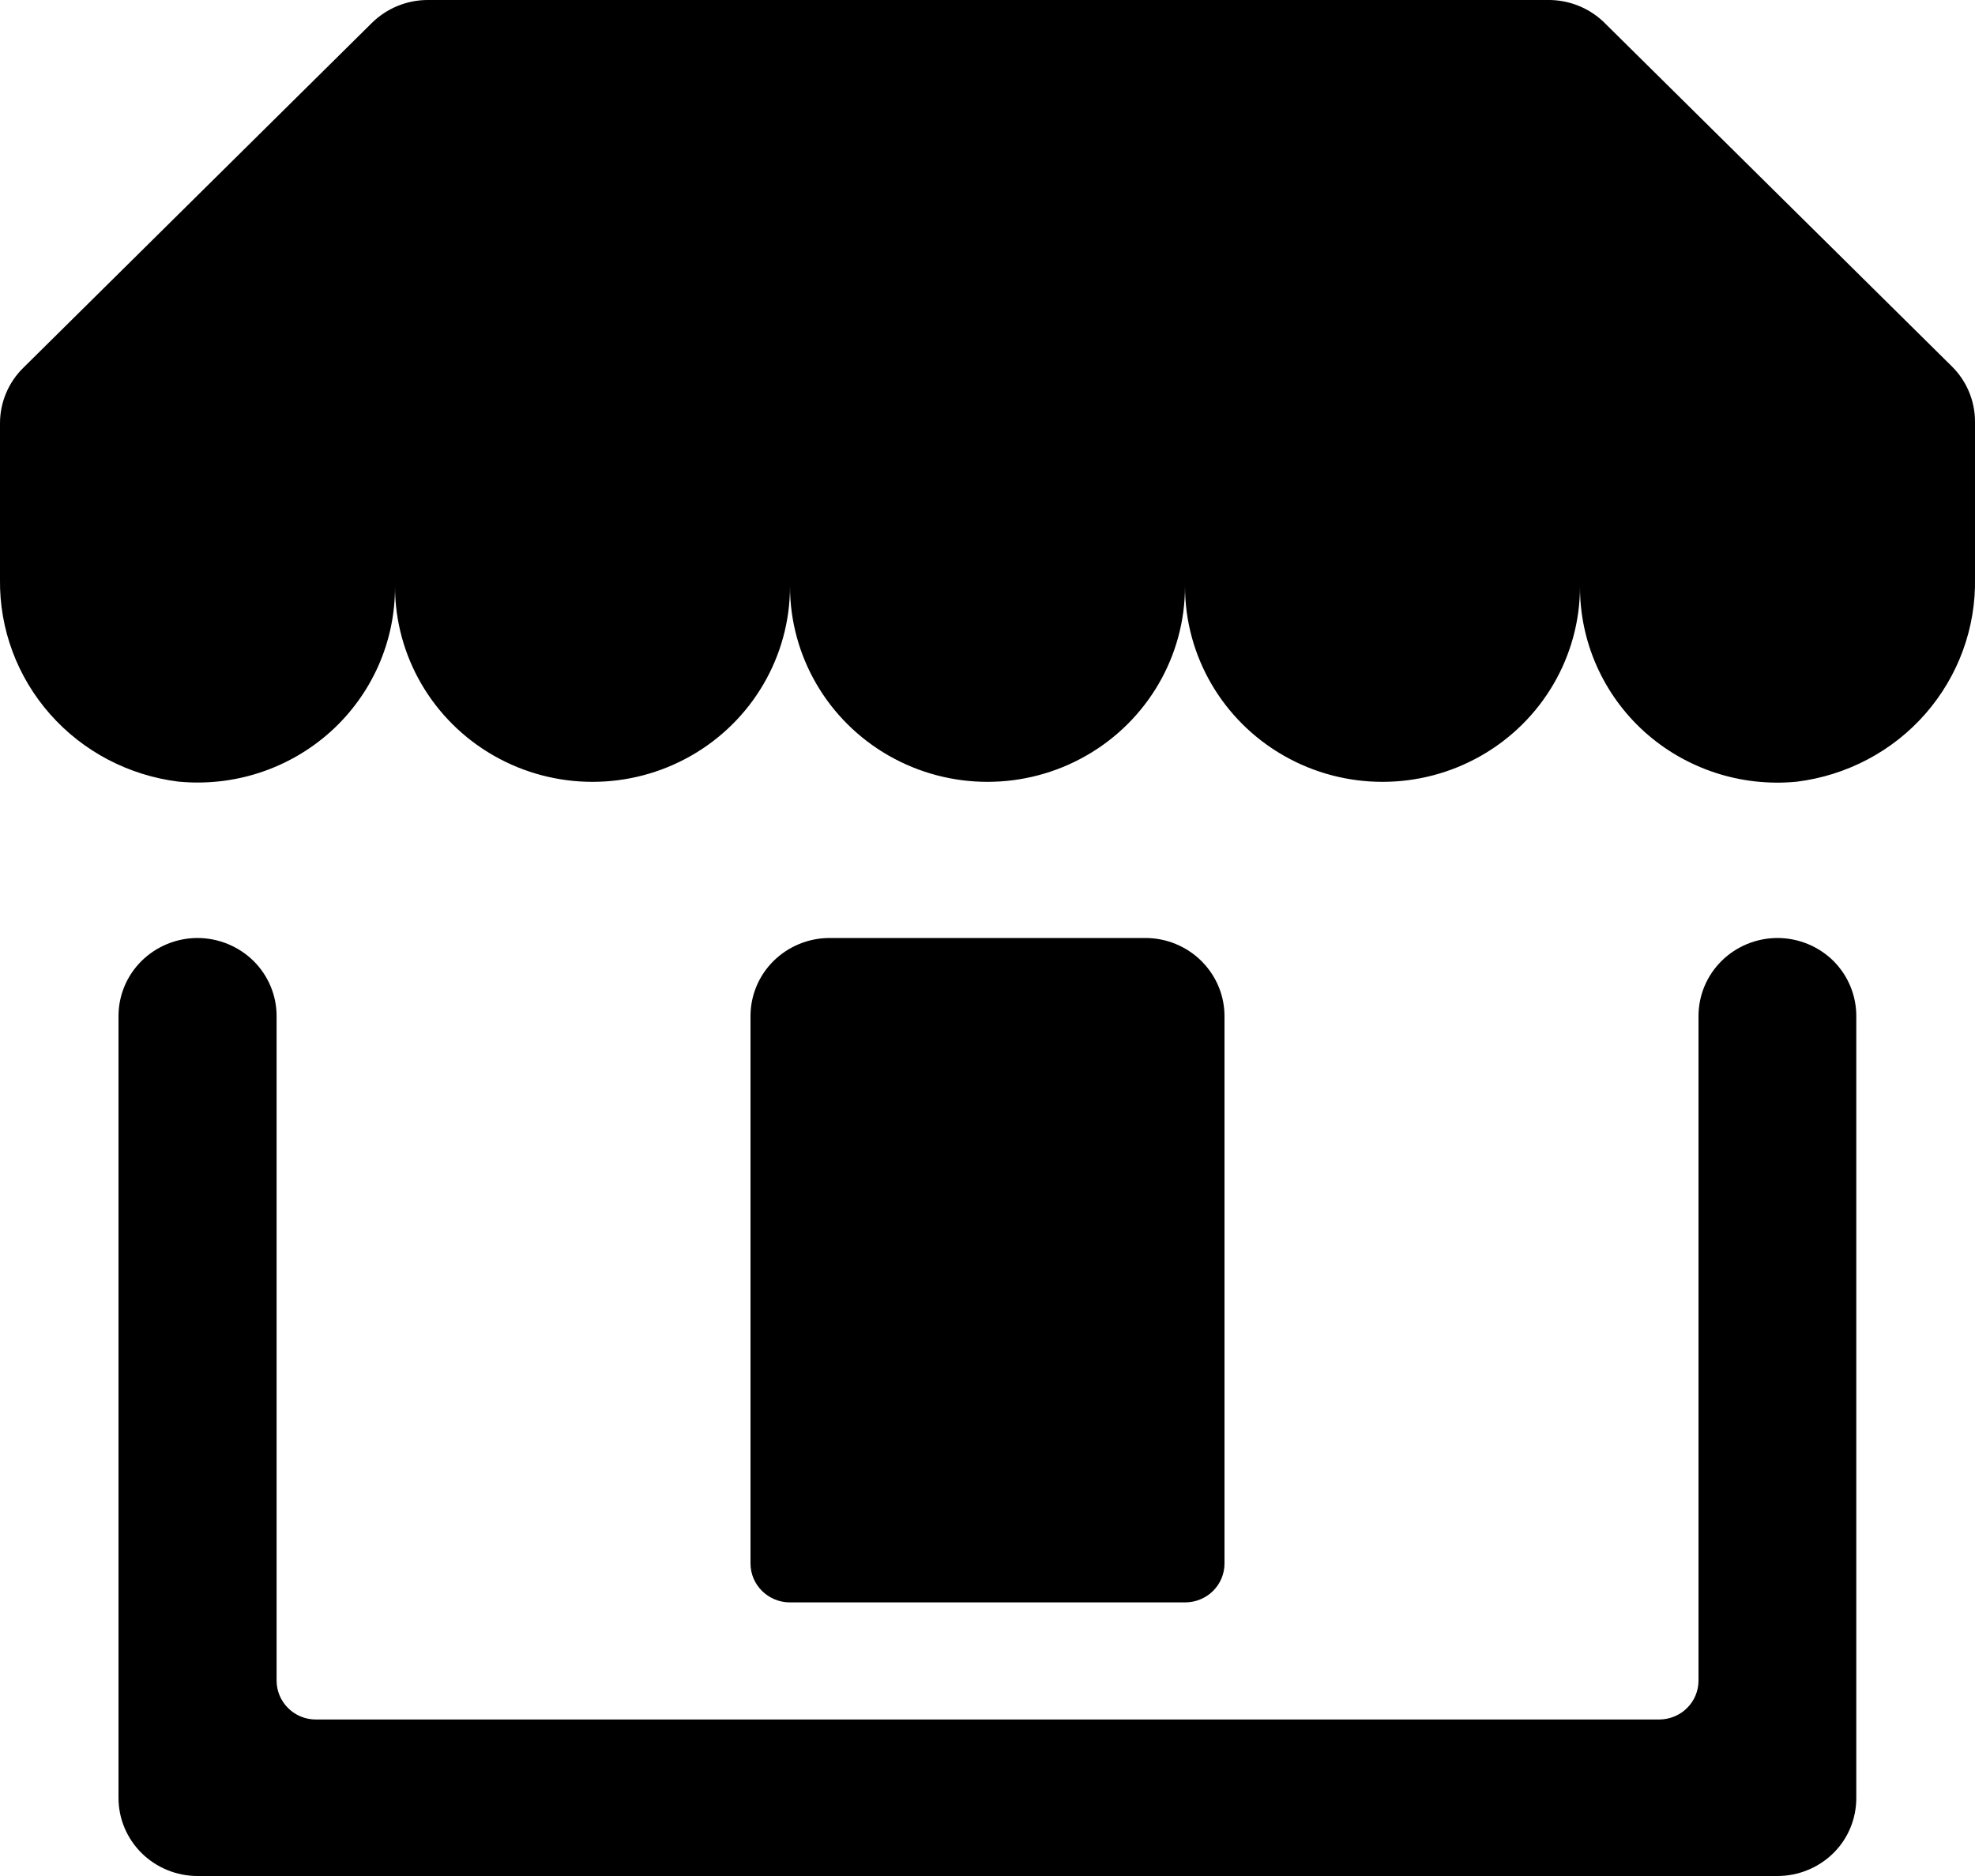
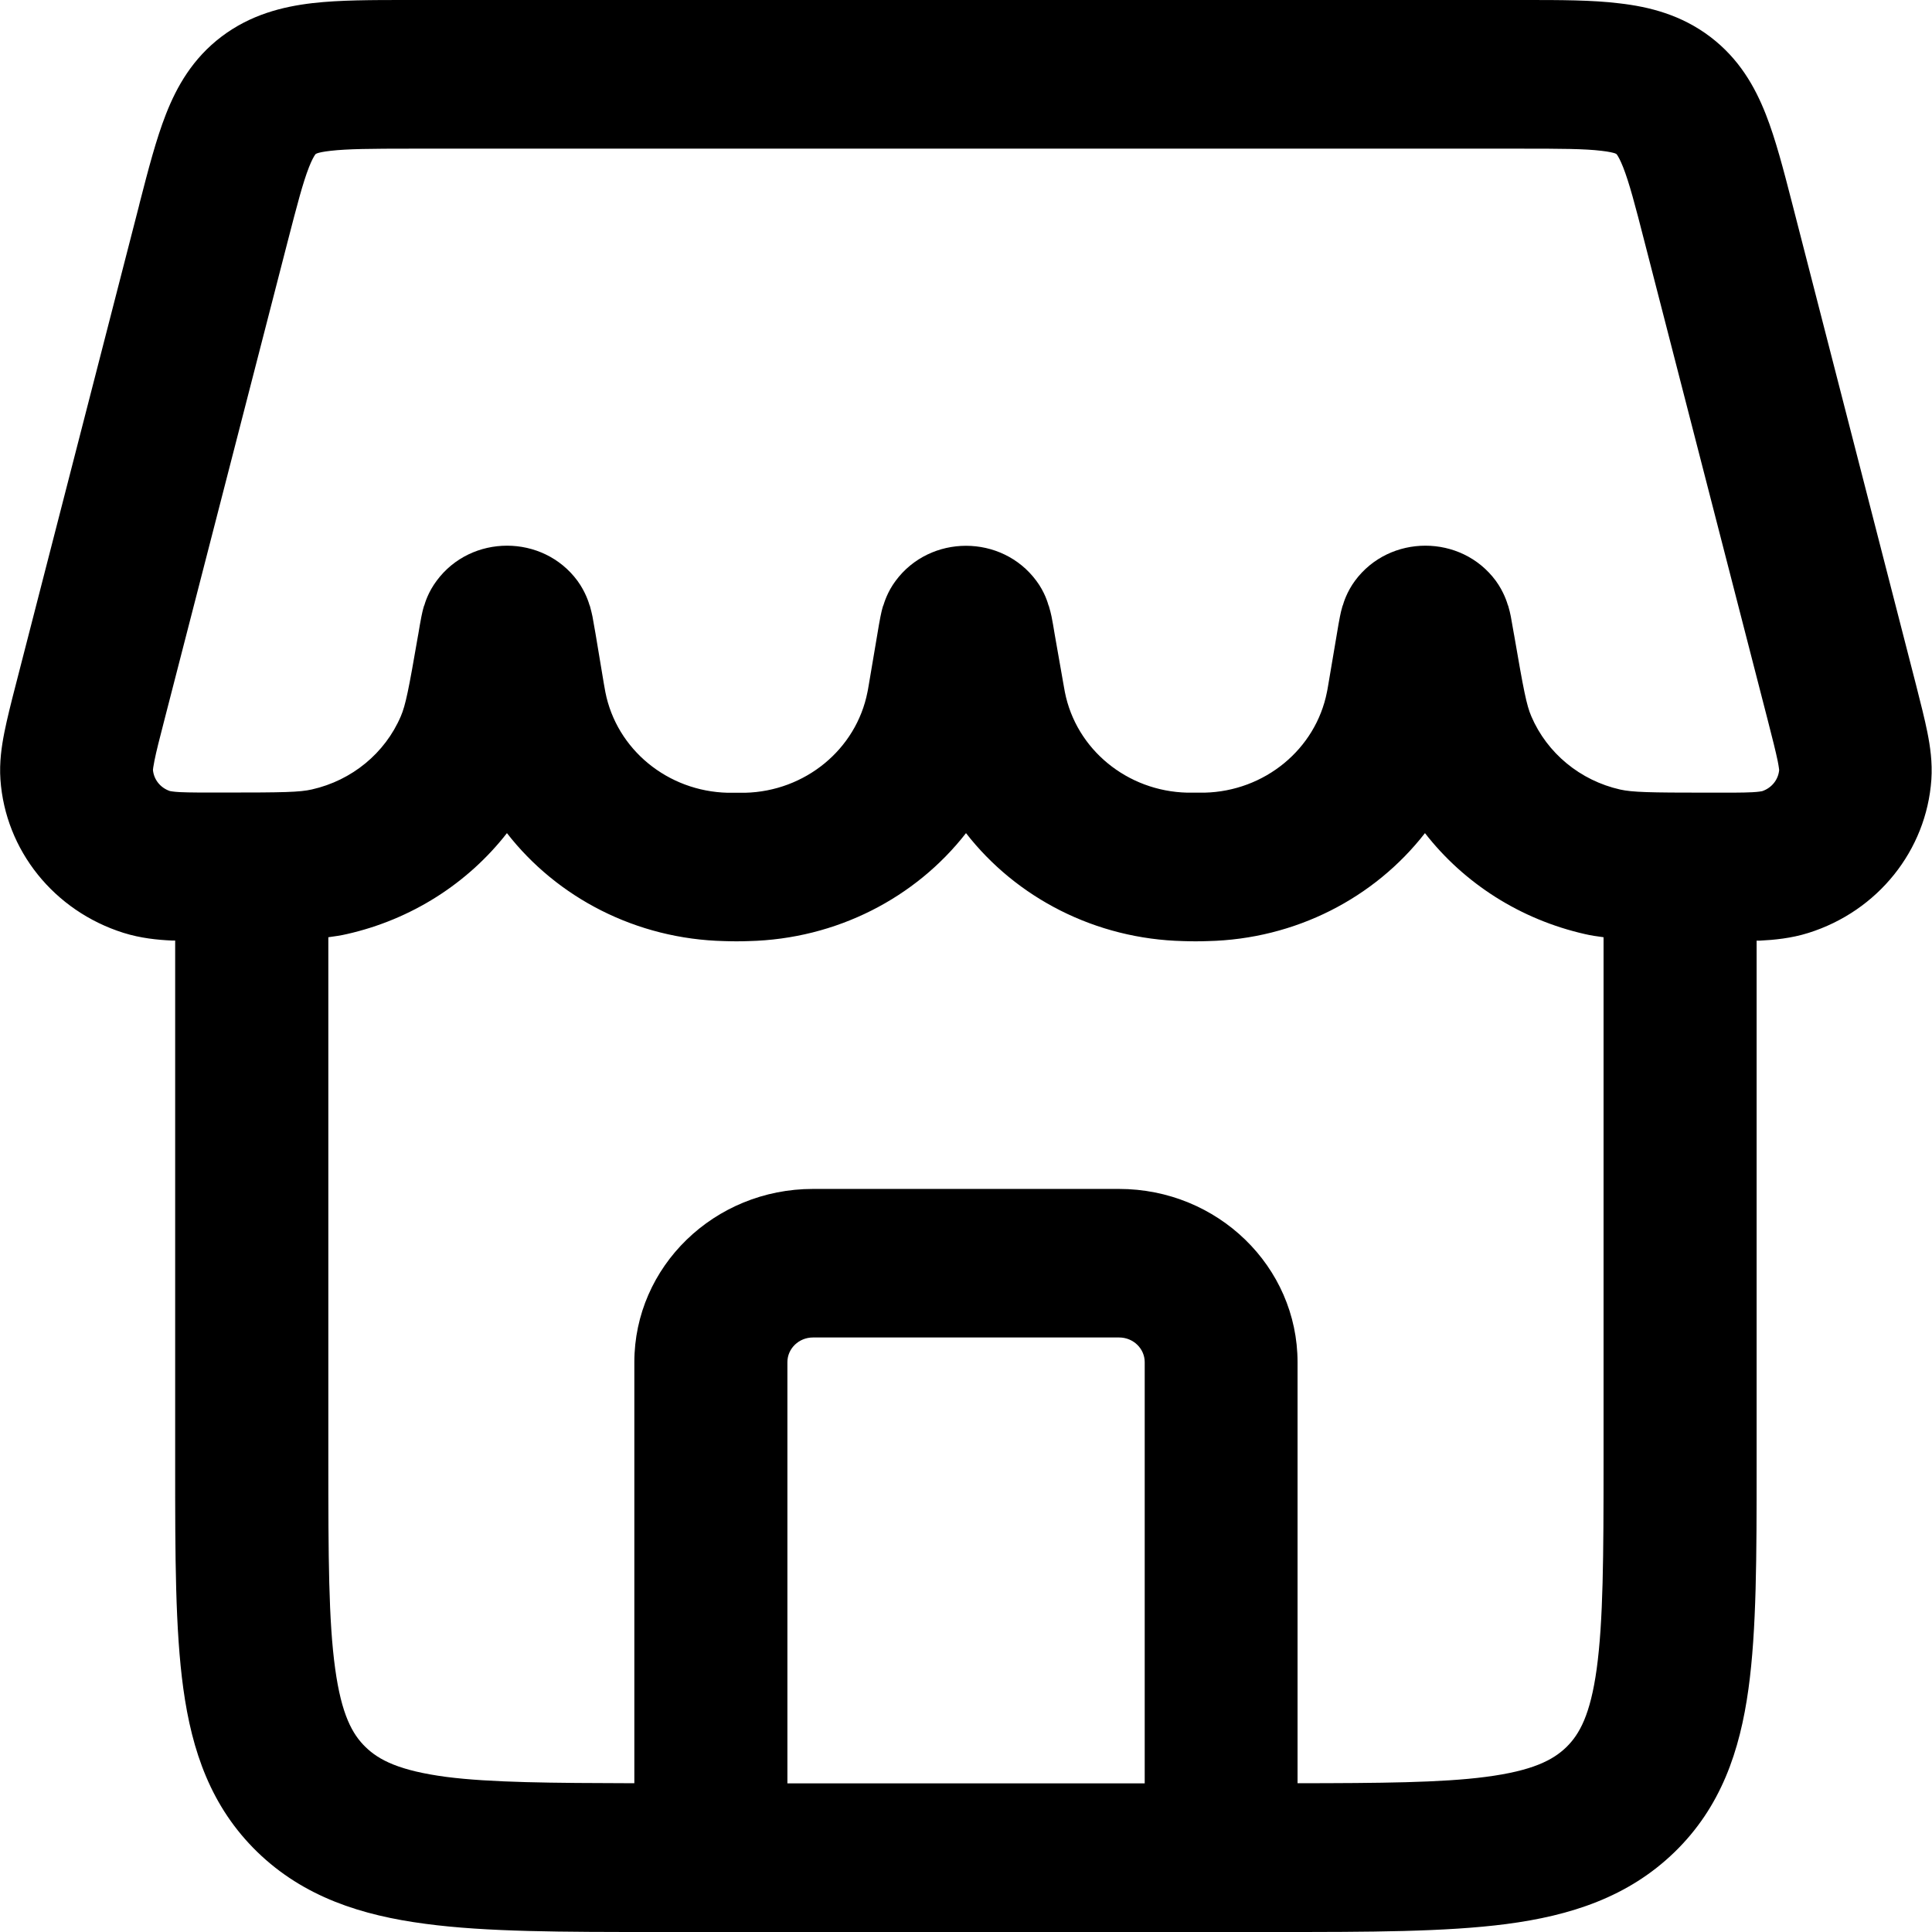
- <svg xmlns="http://www.w3.org/2000/svg" width="20" height="19" viewBox="0 0 20 19" fill="currentColor" version="1.1" id="svg8">
-   <defs id="defs12" />
-   <path id="path2" d="M 4.332,0 C 4.119,-1.766977e-4 3.914,0.085 3.764,0.234 L 0.236,3.725 C 0.085,3.873 -1.782811e-4,4.076 0,4.287 v 1.584 c -0.006,0.501 0.175,0.986 0.508,1.363 0.333,0.377 0.795,0.619 1.297,0.682 0.564,0.055 1.124,-0.129 1.543,-0.506 C 3.766,7.033 4.003,6.498 4,5.938 c 0,0.707 0.381,1.361 1,1.715 0.619,0.354 1.381,0.354 2,0 C 7.619,7.299 8,6.645 8,5.938 c 0,0.707 0.381,1.361 1,1.715 0.619,0.354 1.381,0.354 2,0 C 11.619,7.299 12,6.645 12,5.938 c 0,0.707 0.381,1.361 1,1.715 0.619,0.354 1.381,0.354 2,0 C 15.619,7.299 16,6.645 16,5.938 c -0.003,0.56 0.234,1.095 0.652,1.473 0.419,0.377 0.979,0.561 1.543,0.506 0.505,-0.063 0.97,-0.307 1.303,-0.688 C 19.831,6.848 20.01,6.359 20,5.855 V 4.271 c 2e-4,-0.211 -0.085,-0.414 -0.236,-0.562 L 16.236,0.219 C 16.083,0.075 15.879,-0.004 15.668,0 Z M 2,9.5 c -0.212,0 -0.416,0.084 -0.566,0.232 -0.15,0.148 -0.234,0.349 -0.234,0.559 v 7.918 c -10e-8,0.21 0.084,0.41 0.234,0.559 C 1.584,18.916 1.788,19 2,19 h 16 c 0.212,0 0.416,-0.084 0.566,-0.232 0.15,-0.148 0.232,-0.349 0.232,-0.559 v -7.918 c 0,-0.21 -0.083,-0.41 -0.232,-0.559 C 18.416,9.584 18.212,9.5 18,9.5 c -0.212,0 -0.417,0.084 -0.566,0.232 -0.15,0.148 -0.234,0.349 -0.234,0.559 v 6.73 c 0,0.105 -0.042,0.205 -0.117,0.279 -0.075,0.074 -0.177,0.115 -0.283,0.115 H 3.199 c -0.106,0 -0.206,-0.041 -0.281,-0.115 -0.075,-0.074 -0.117,-0.174 -0.117,-0.279 v -6.73 c 0,-0.21 -0.084,-0.41 -0.234,-0.559 C 2.416,9.584 2.212,9.5 2,9.5 Z m 6.4,0 c -0.212,0 -0.416,0.084 -0.566,0.232 -0.15,0.148 -0.234,0.349 -0.234,0.559 v 5.543 c 0,0.219 0.18,0.395 0.4,0.395 h 4 c 0.106,0 0.208,-0.041 0.283,-0.115 0.075,-0.074 0.117,-0.174 0.117,-0.279 v -5.543 c 0,-0.21 -0.084,-0.41 -0.234,-0.559 C 12.016,9.584 11.812,9.5 11.6,9.5 Z" />
+ <svg xmlns="http://www.w3.org/2000/svg" width="18" height="18" viewBox="0 0 18 18" fill="currentColor" version="1.1" id="svg43">
+   <defs id="defs47" />
+   <path id="path136" d="m 3.795,0 c -0.326,-3.895395e-5 -0.63,-1.1647879e-4 -0.883,0.029 -0.282,0.033 -0.578,0.108 -0.848,0.312 -0.269,0.204 -0.417,0.465 -0.518,0.723 -0.091,0.232 -0.165,0.517 -0.244,0.824 -0.003,0.011 -0.005,0.022 -0.008,0.033 L 0.146,6.383 c -0.043,0.166 -0.08,0.314 -0.105,0.439 -0.026,0.131 -0.048,0.28 -0.037,0.441 0.046,0.659 0.499,1.224 1.146,1.428 0.159,0.05 0.317,0.066 0.455,0.072 0.008,3.748e-4 0.019,-3.327e-4 0.027,0 v 4.9 c -3e-5,0.829 1.619e-4,1.521 0.076,2.07 0.08,0.58 0.257,1.101 0.689,1.521 0.433,0.42 0.972,0.592 1.568,0.67 C 4.532,18 5.246,18 6.1,18 h 0.523 4.754 0.523 c 0.854,0 1.567,-4.19e-4 2.133,-0.074 0.597,-0.078 1.135,-0.25 1.568,-0.67 0.433,-0.42 0.609,-0.942 0.689,-1.521 0.076,-0.549 0.076,-1.241 0.076,-2.07 V 8.764 c 0.008,-3.327e-4 0.02,3.748e-4 0.027,0 0.138,-0.007 0.296,-0.022 0.455,-0.072 0.647,-0.203 1.1,-0.769 1.146,-1.428 0.011,-0.161 -0.011,-0.311 -0.037,-0.441 -0.025,-0.125 -0.063,-0.274 -0.105,-0.439 l -1.156,-4.494 c -0.079,-0.307 -0.153,-0.593 -0.244,-0.824 -0.101,-0.257 -0.248,-0.518 -0.518,-0.723 -0.269,-0.204 -0.566,-0.28 -0.848,-0.312 C 14.835,-1.1647879e-4 14.531,-3.895395e-5 14.205,0 H 3.83 Z m 0.035,1.385 H 14.17 c 0.374,0 0.592,0.001 0.75,0.02 0.072,0.008 0.108,0.018 0.125,0.023 0.008,0.003 0.012,0.006 0.012,0.006 h 0.002 c 0,0 0.003,0.003 0.008,0.01 0.01,0.015 0.029,0.048 0.055,0.113 0.057,0.145 0.111,0.349 0.201,0.701 l 1.145,4.445 c 0.048,0.186 0.076,0.299 0.094,0.385 0.011,0.054 0.013,0.08 0.014,0.086 -0.008,0.091 -0.07,0.167 -0.158,0.197 -0.006,0.001 -0.033,0.007 -0.092,0.01 -0.093,0.005 -0.218,0.004 -0.42,0.004 -0.546,0 -0.697,-0.004 -0.811,-0.029 -0.373,-0.084 -0.681,-0.339 -0.828,-0.682 -0.045,-0.104 -0.072,-0.245 -0.16,-0.756 l -0.002,-0.01 c -0.01,-0.058 -0.02,-0.117 -0.029,-0.164 -0.005,-0.025 -0.013,-0.062 -0.025,-0.102 l -0.002,-0.002 c -0.007,-0.024 -0.037,-0.125 -0.113,-0.229 -0.322,-0.436 -0.99,-0.436 -1.312,0 -0.076,0.103 -0.106,0.204 -0.113,0.229 l -0.002,0.002 c -0.012,0.039 -0.02,0.077 -0.025,0.102 -0.01,0.047 -0.019,0.106 -0.029,0.164 l -0.078,0.461 c -0.009,0.051 -0.011,0.067 -0.014,0.078 -0.105,0.534 -0.581,0.925 -1.141,0.938 -0.012,2.6e-4 -0.026,0 -0.08,0 -0.054,0 -0.068,2.6e-4 -0.08,0 -0.56,-0.013 -1.036,-0.403 -1.141,-0.938 -0.002,-0.011 -0.005,-0.027 -0.014,-0.078 L 9.826,5.908 C 9.816,5.85 9.807,5.791 9.797,5.744 9.792,5.72 9.783,5.682 9.771,5.643 l -0.002,-0.002 C 9.762,5.616 9.733,5.515 9.656,5.412 c -0.322,-0.436 -0.99,-0.436 -1.312,0 C 8.267,5.515 8.238,5.616 8.23,5.641 l -0.002,0.002 c -0.012,0.039 -0.02,0.077 -0.025,0.102 -0.01,0.047 -0.019,0.106 -0.029,0.164 l -0.078,0.461 c -0.009,0.051 -0.011,0.067 -0.014,0.078 -0.105,0.534 -0.581,0.925 -1.141,0.938 -0.012,2.6e-4 -0.026,0 -0.08,0 -0.054,0 -0.068,2.6e-4 -0.08,0 -0.56,-0.013 -1.036,-0.403 -1.141,-0.938 -0.002,-0.011 -0.005,-0.027 -0.014,-0.078 L 5.549,5.908 c -0.01,-0.058 -0.02,-0.117 -0.029,-0.164 -0.005,-0.025 -0.014,-0.062 -0.025,-0.102 l -0.002,-0.002 c -0.007,-0.024 -0.037,-0.125 -0.113,-0.229 -0.322,-0.436 -0.99,-0.436 -1.312,0 C 3.99,5.515 3.96,5.616 3.953,5.641 l -0.002,0.002 c -0.012,0.039 -0.02,0.077 -0.025,0.102 -0.01,0.047 -0.019,0.106 -0.029,0.164 l -0.002,0.01 C 3.807,6.429 3.779,6.569 3.734,6.674 3.587,7.017 3.279,7.271 2.906,7.355 c -0.113,0.026 -0.265,0.029 -0.811,0.029 -0.201,0 -0.327,6.138e-4 -0.42,-0.004 -0.059,-0.003 -0.085,-0.009 -0.092,-0.01 -0.089,-0.03 -0.15,-0.107 -0.158,-0.197 4.2e-4,-0.006 0.003,-0.031 0.014,-0.086 0.017,-0.086 0.046,-0.199 0.094,-0.385 L 2.678,2.258 c 0.091,-0.352 0.144,-0.556 0.201,-0.701 0.026,-0.066 0.045,-0.098 0.055,-0.113 0.005,-0.007 0.008,-0.01 0.008,-0.01 0,0 0.006,-0.003 0.014,-0.006 0.017,-0.006 0.053,-0.015 0.125,-0.023 0.158,-0.018 0.376,-0.02 0.75,-0.02 z m 0.893,6.377 c 0.469,0.603 1.206,0.987 2.025,1.006 0.03,6.9e-4 0.063,0.002 0.105,0.002 h 0.016 c 0.042,1e-7 0.075,-0.001 0.105,-0.002 C 7.794,8.749 8.531,8.364 9,7.762 c 0.469,0.603 1.206,0.987 2.025,1.006 0.03,6.9e-4 0.063,0.002 0.105,0.002 h 0.016 c 0.042,0 0.075,-0.001 0.105,-0.002 0.82,-0.018 1.556,-0.403 2.025,-1.006 0.365,0.469 0.89,0.805 1.492,0.941 0.055,0.013 0.113,0.021 0.172,0.029 v 4.883 c 0,0.89 -0.003,1.488 -0.064,1.934 -0.059,0.426 -0.159,0.608 -0.283,0.729 -0.124,0.12 -0.313,0.22 -0.752,0.277 -0.412,0.054 -0.983,0.058 -1.752,0.059 v -3.922 c 0,-0.892 -0.745,-1.615 -1.664,-1.615 H 7.574 c -0.919,0 -1.664,0.723 -1.664,1.615 v 3.922 C 5.141,16.612 4.57,16.608 4.158,16.555 3.72,16.497 3.53,16.398 3.406,16.277 3.282,16.157 3.182,15.975 3.123,15.549 c -0.062,-0.446 -0.064,-1.044 -0.064,-1.934 V 8.732 C 3.117,8.724 3.175,8.716 3.23,8.703 3.833,8.567 4.358,8.23 4.723,7.762 Z m 2.852,4.699 h 2.852 c 0.131,0 0.238,0.103 0.238,0.23 v 3.924 H 7.336 v -3.924 c 0,-0.127 0.107,-0.23 0.238,-0.23 z" />
</svg>
